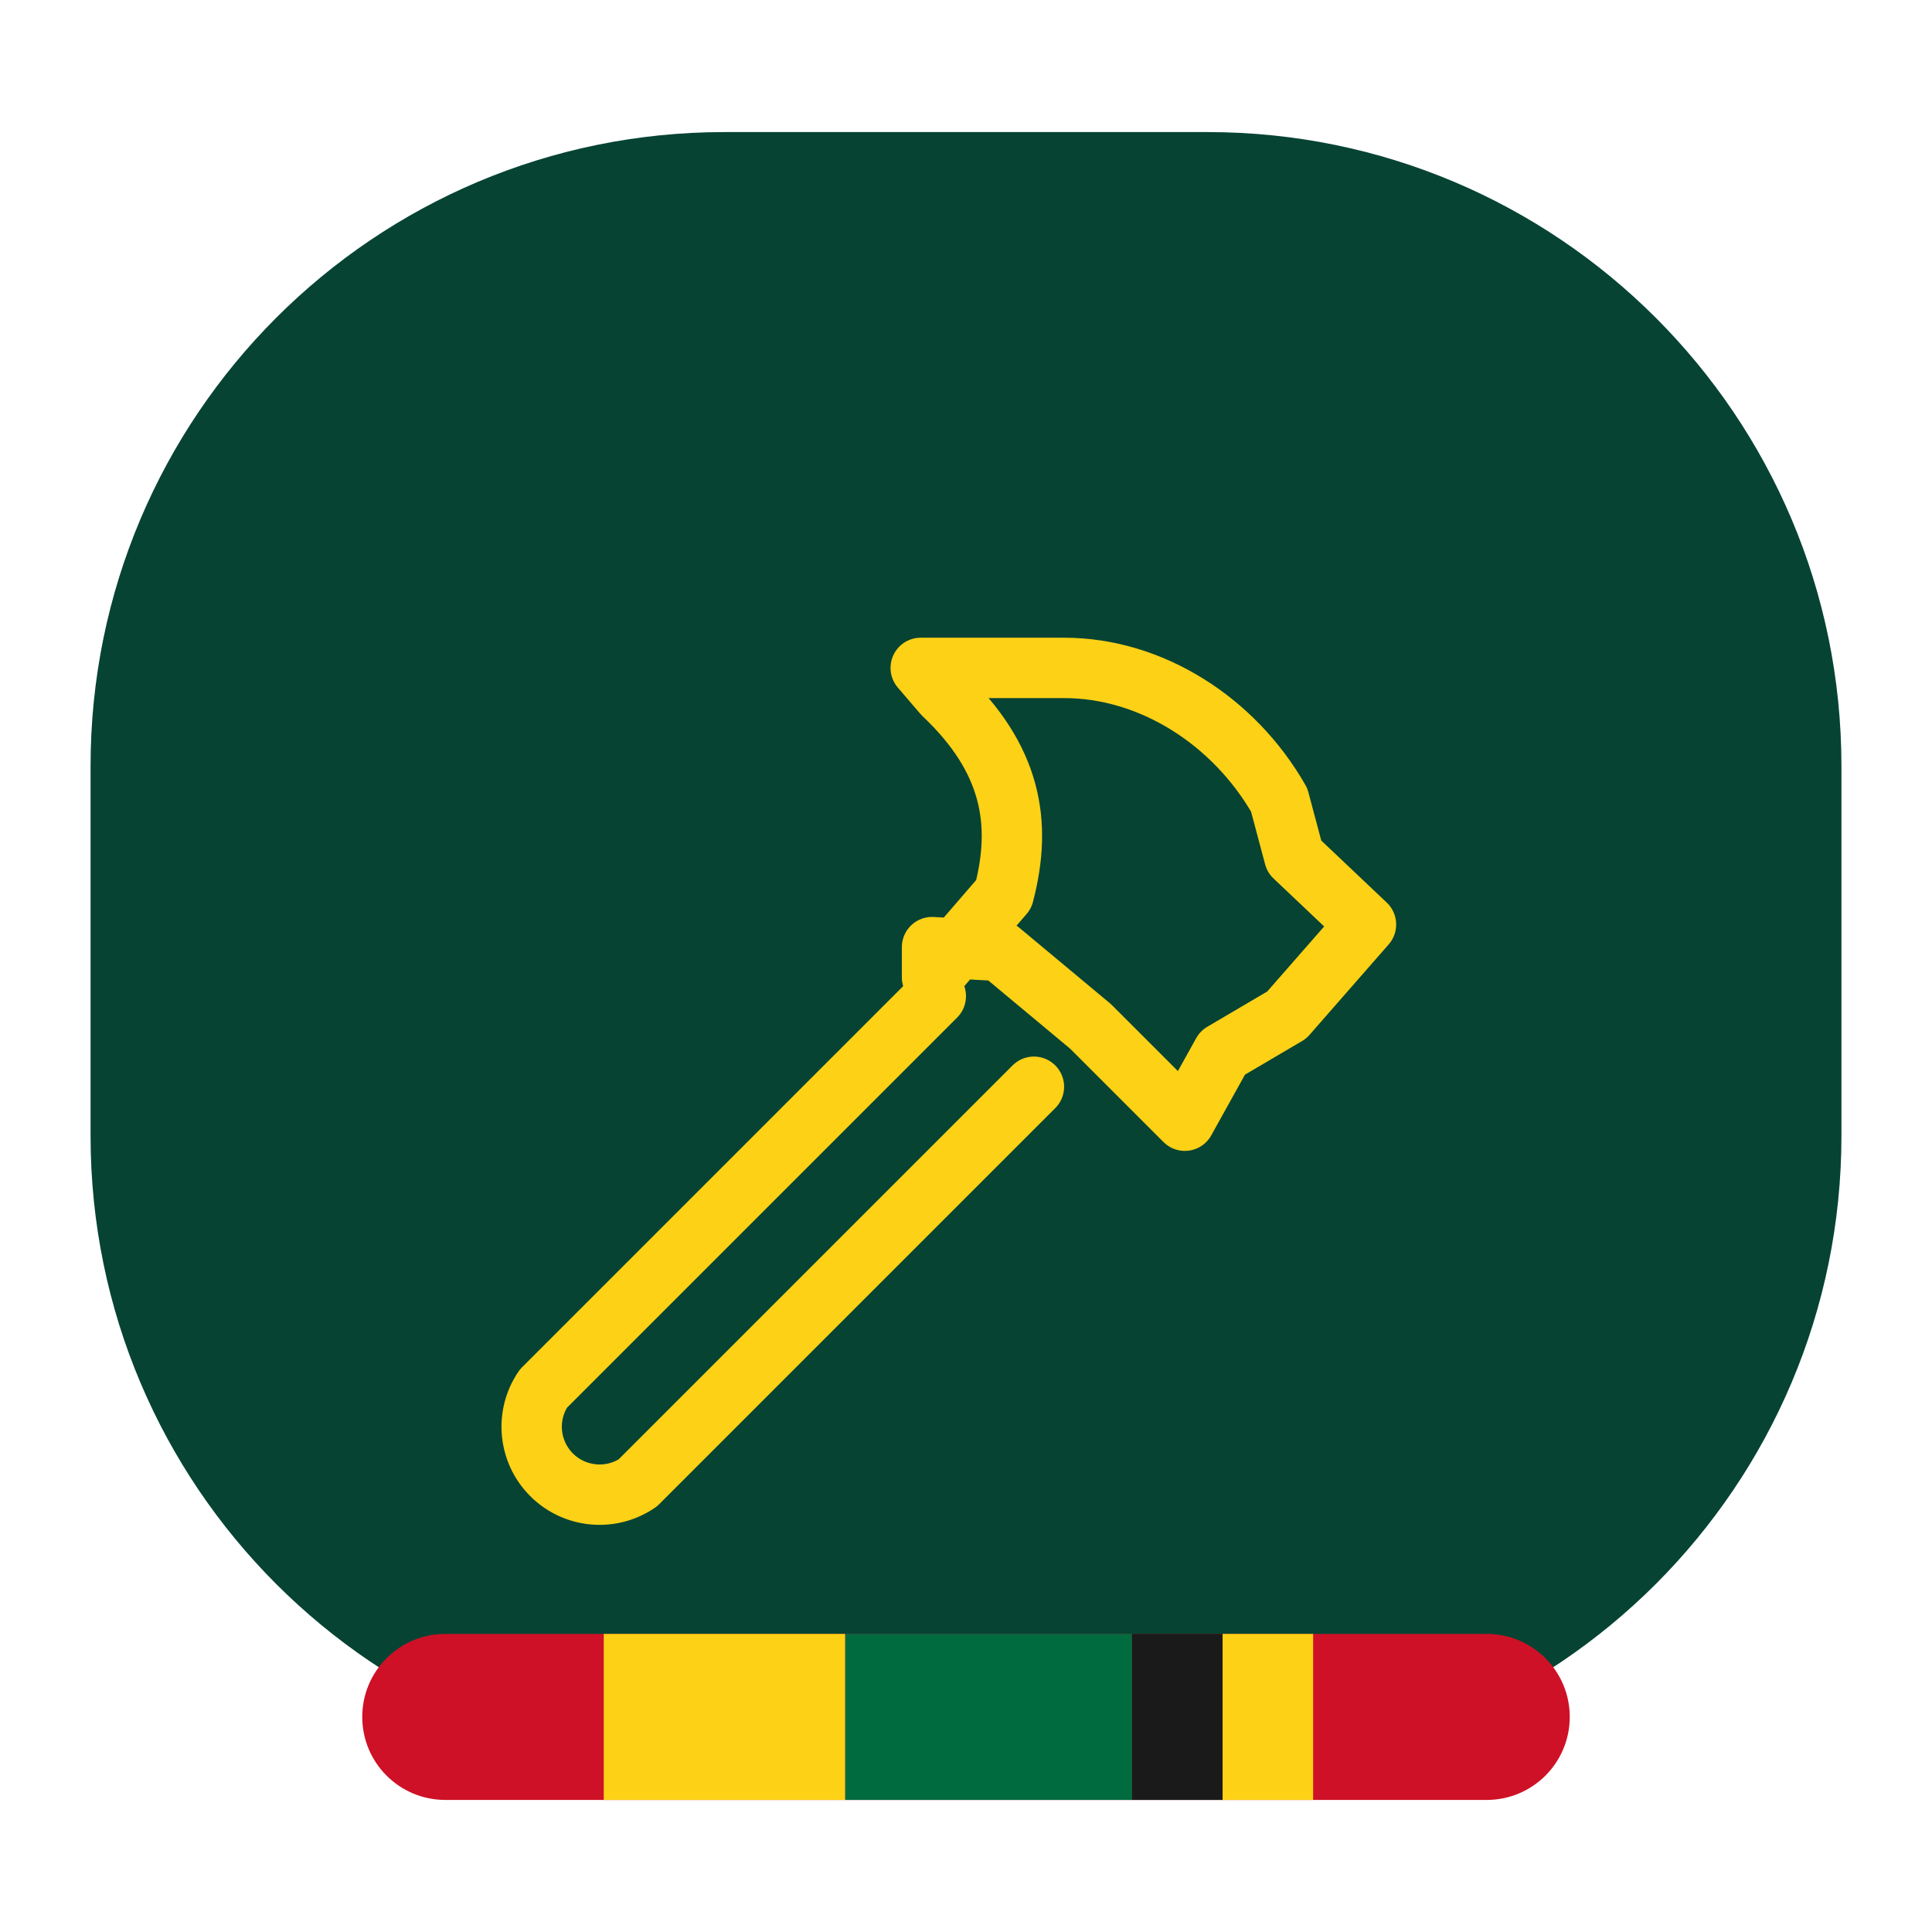
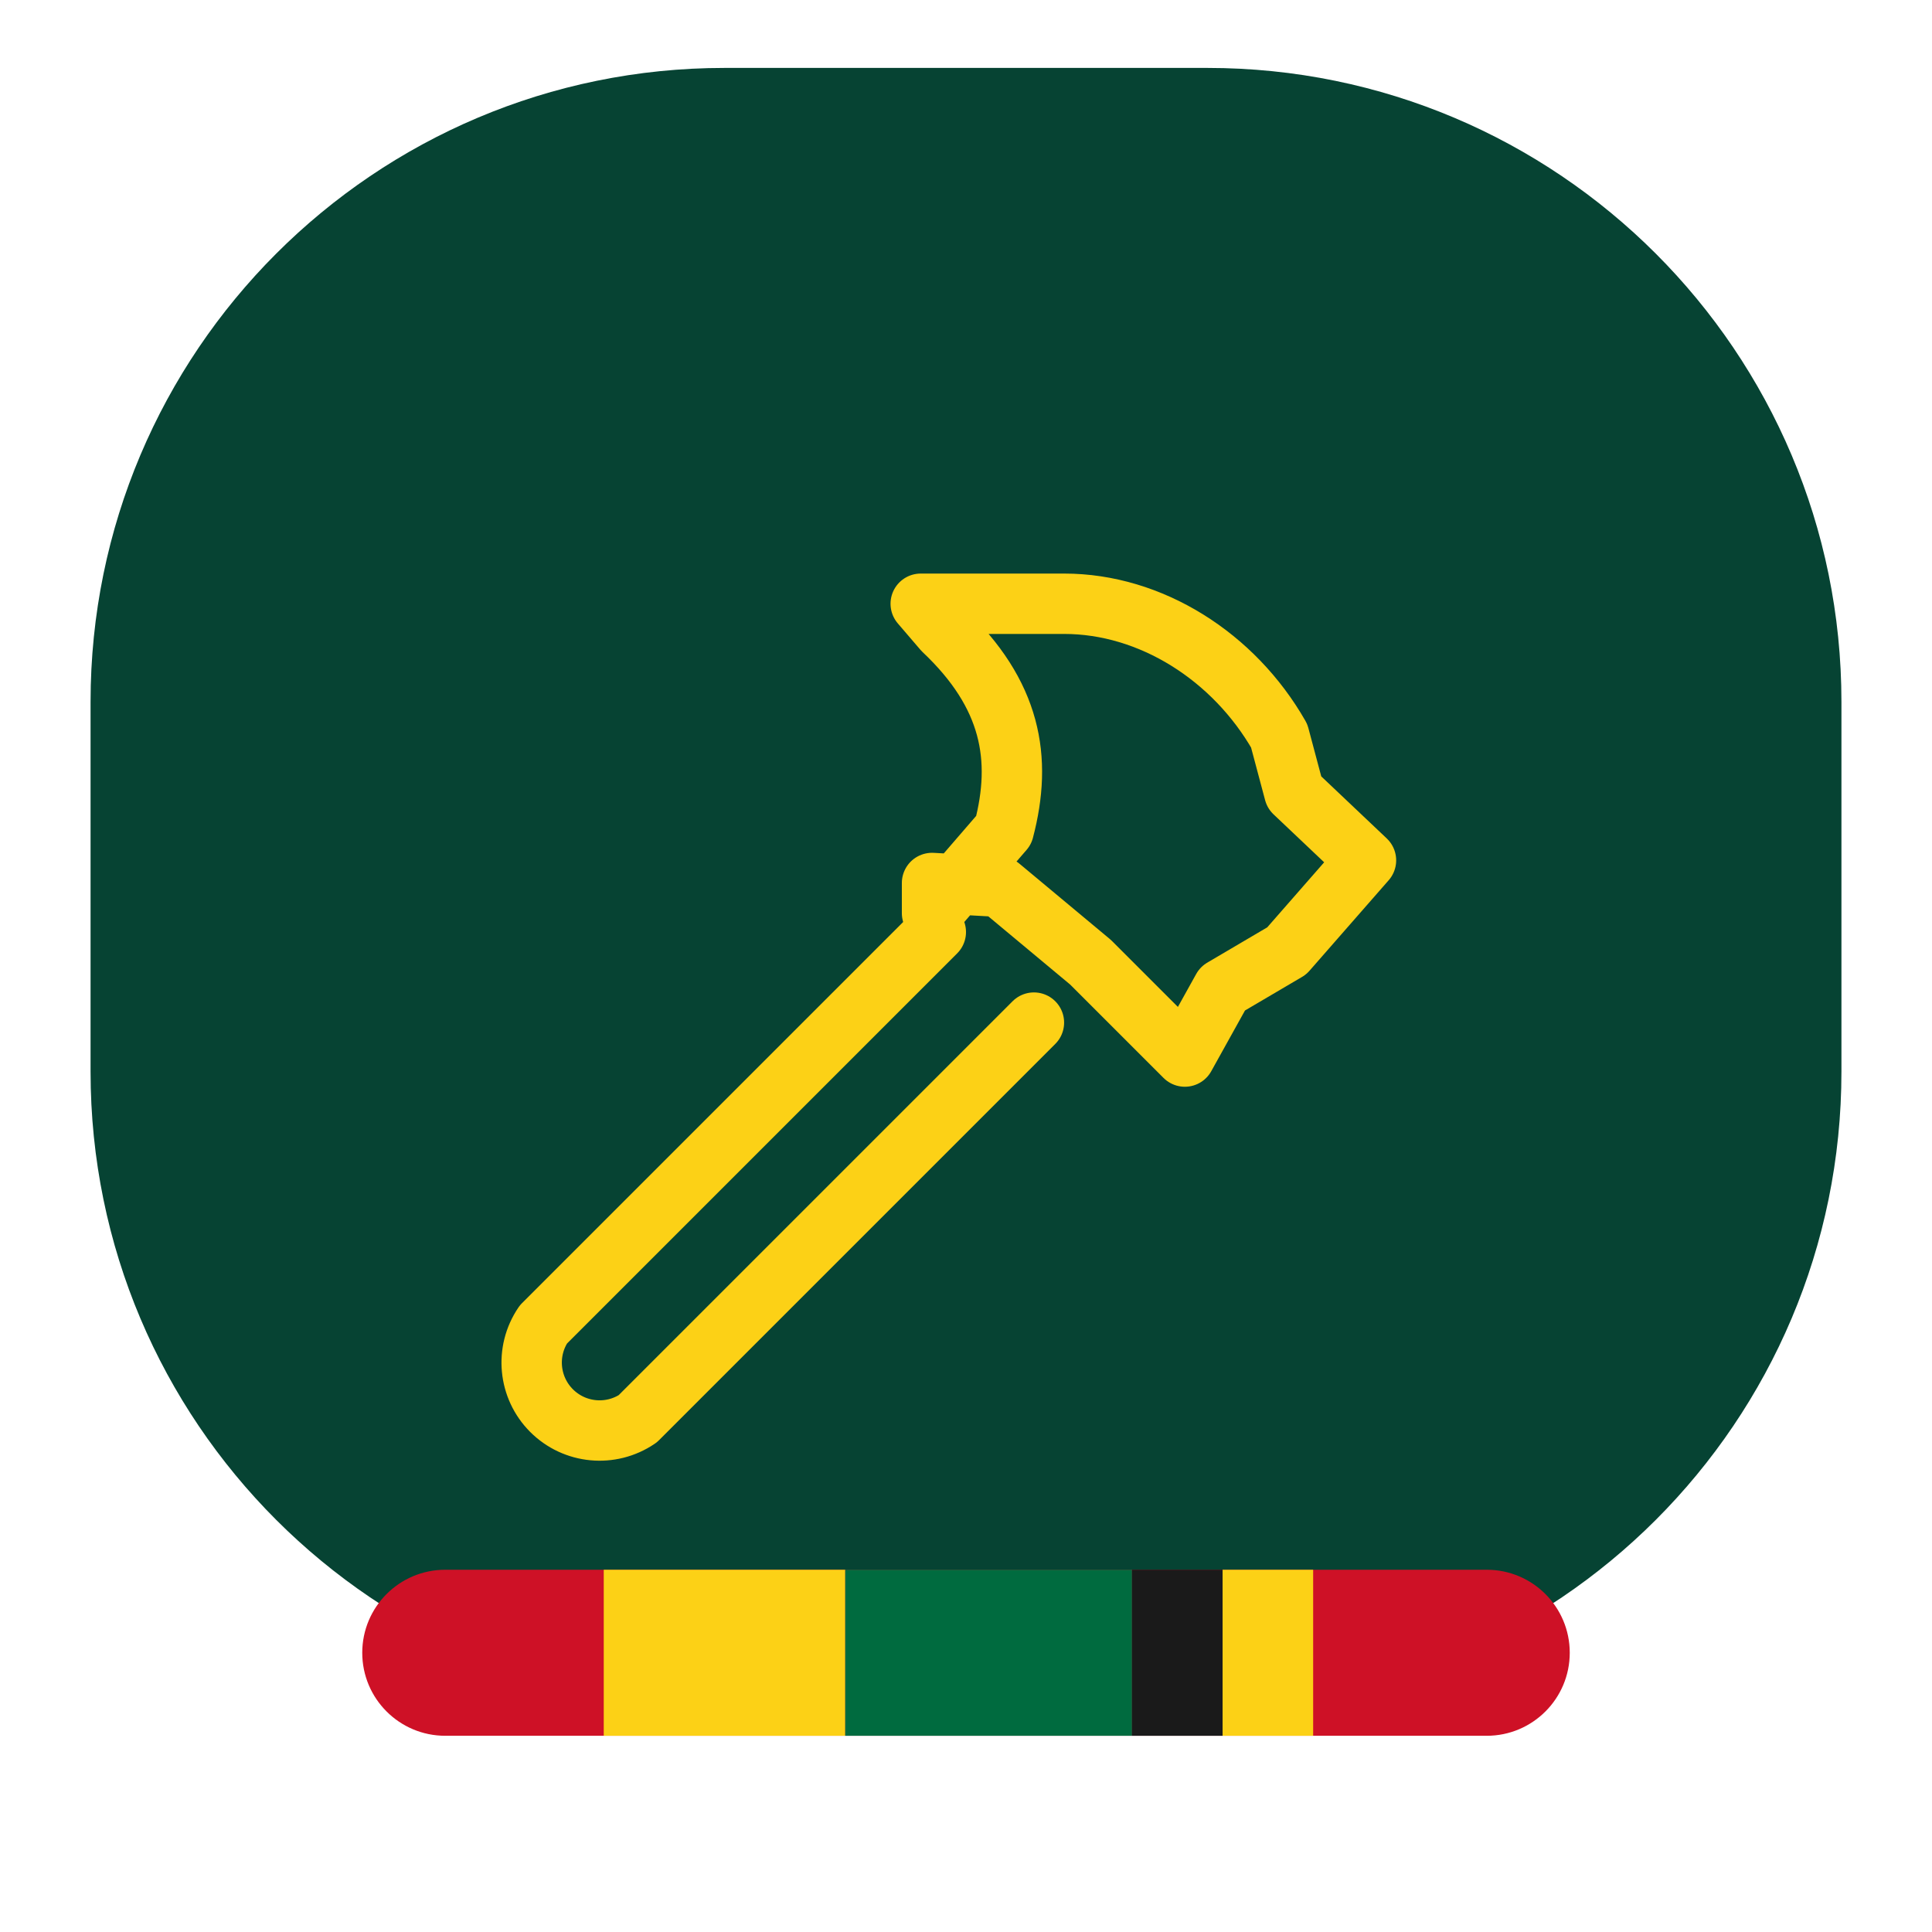
<svg xmlns="http://www.w3.org/2000/svg" viewBox="0 0 512 512" role="img" aria-labelledby="title desc">
-   <g transform="translate(0 17)">
-     <rect x="24" y="18" width="464" height="434" rx="168" fill="#064333" />
-     <g fill="none" stroke="#fcd116" stroke-linecap="round" stroke-linejoin="round" stroke-width="16">
-       <path d="m248 247-104 104a18 18 0 0 0 25 25l105-105" />
-       <path d="m247 242 19-22c5-19 2-36-16-53l-6-7h38c23 0 45 14 57 35l4 15 19 18-21 24-17 10-10 18-25-25-24-20-18-1Z" />
-     </g>
-     <rect x="96" y="416" width="320" height="44" rx="22" fill="#ce1126" />
-     <path d="M160 416h64v44h-64z" fill="#fcd116" />
-     <path d="M224 416h76v44h-76z" fill="#006b3f" />
-     <path d="M300 416h24v44h-24z" fill="#1a1a1a" />
-     <path d="M324 416h24v44h-24z" fill="#fcd116" />
+   <rect x="24" y="18" width="464" height="434" rx="168" fill="#064333" />
+   <g fill="none" stroke="#fcd116" stroke-linecap="round" stroke-linejoin="round" stroke-width="16">
+     <path d="m248 247-104 104a18 18 0 0 0 25 25l105-105" />
+     <path d="m247 242 19-22c5-19 2-36-16-53l-6-7h38c23 0 45 14 57 35l4 15 19 18-21 24-17 10-10 18-25-25-24-20-18-1Z" />
  </g>
+   <rect x="96" y="416" width="320" height="44" rx="22" fill="#ce1126" />
+   <path d="M160 416h64v44h-64z" fill="#fcd116" />
+   <path d="M224 416h76v44h-76z" fill="#006b3f" />
+   <path d="M300 416h24v44h-24z" fill="#1a1a1a" />
+   <path d="M324 416h24v44h-24z" fill="#fcd116" />
</svg>
